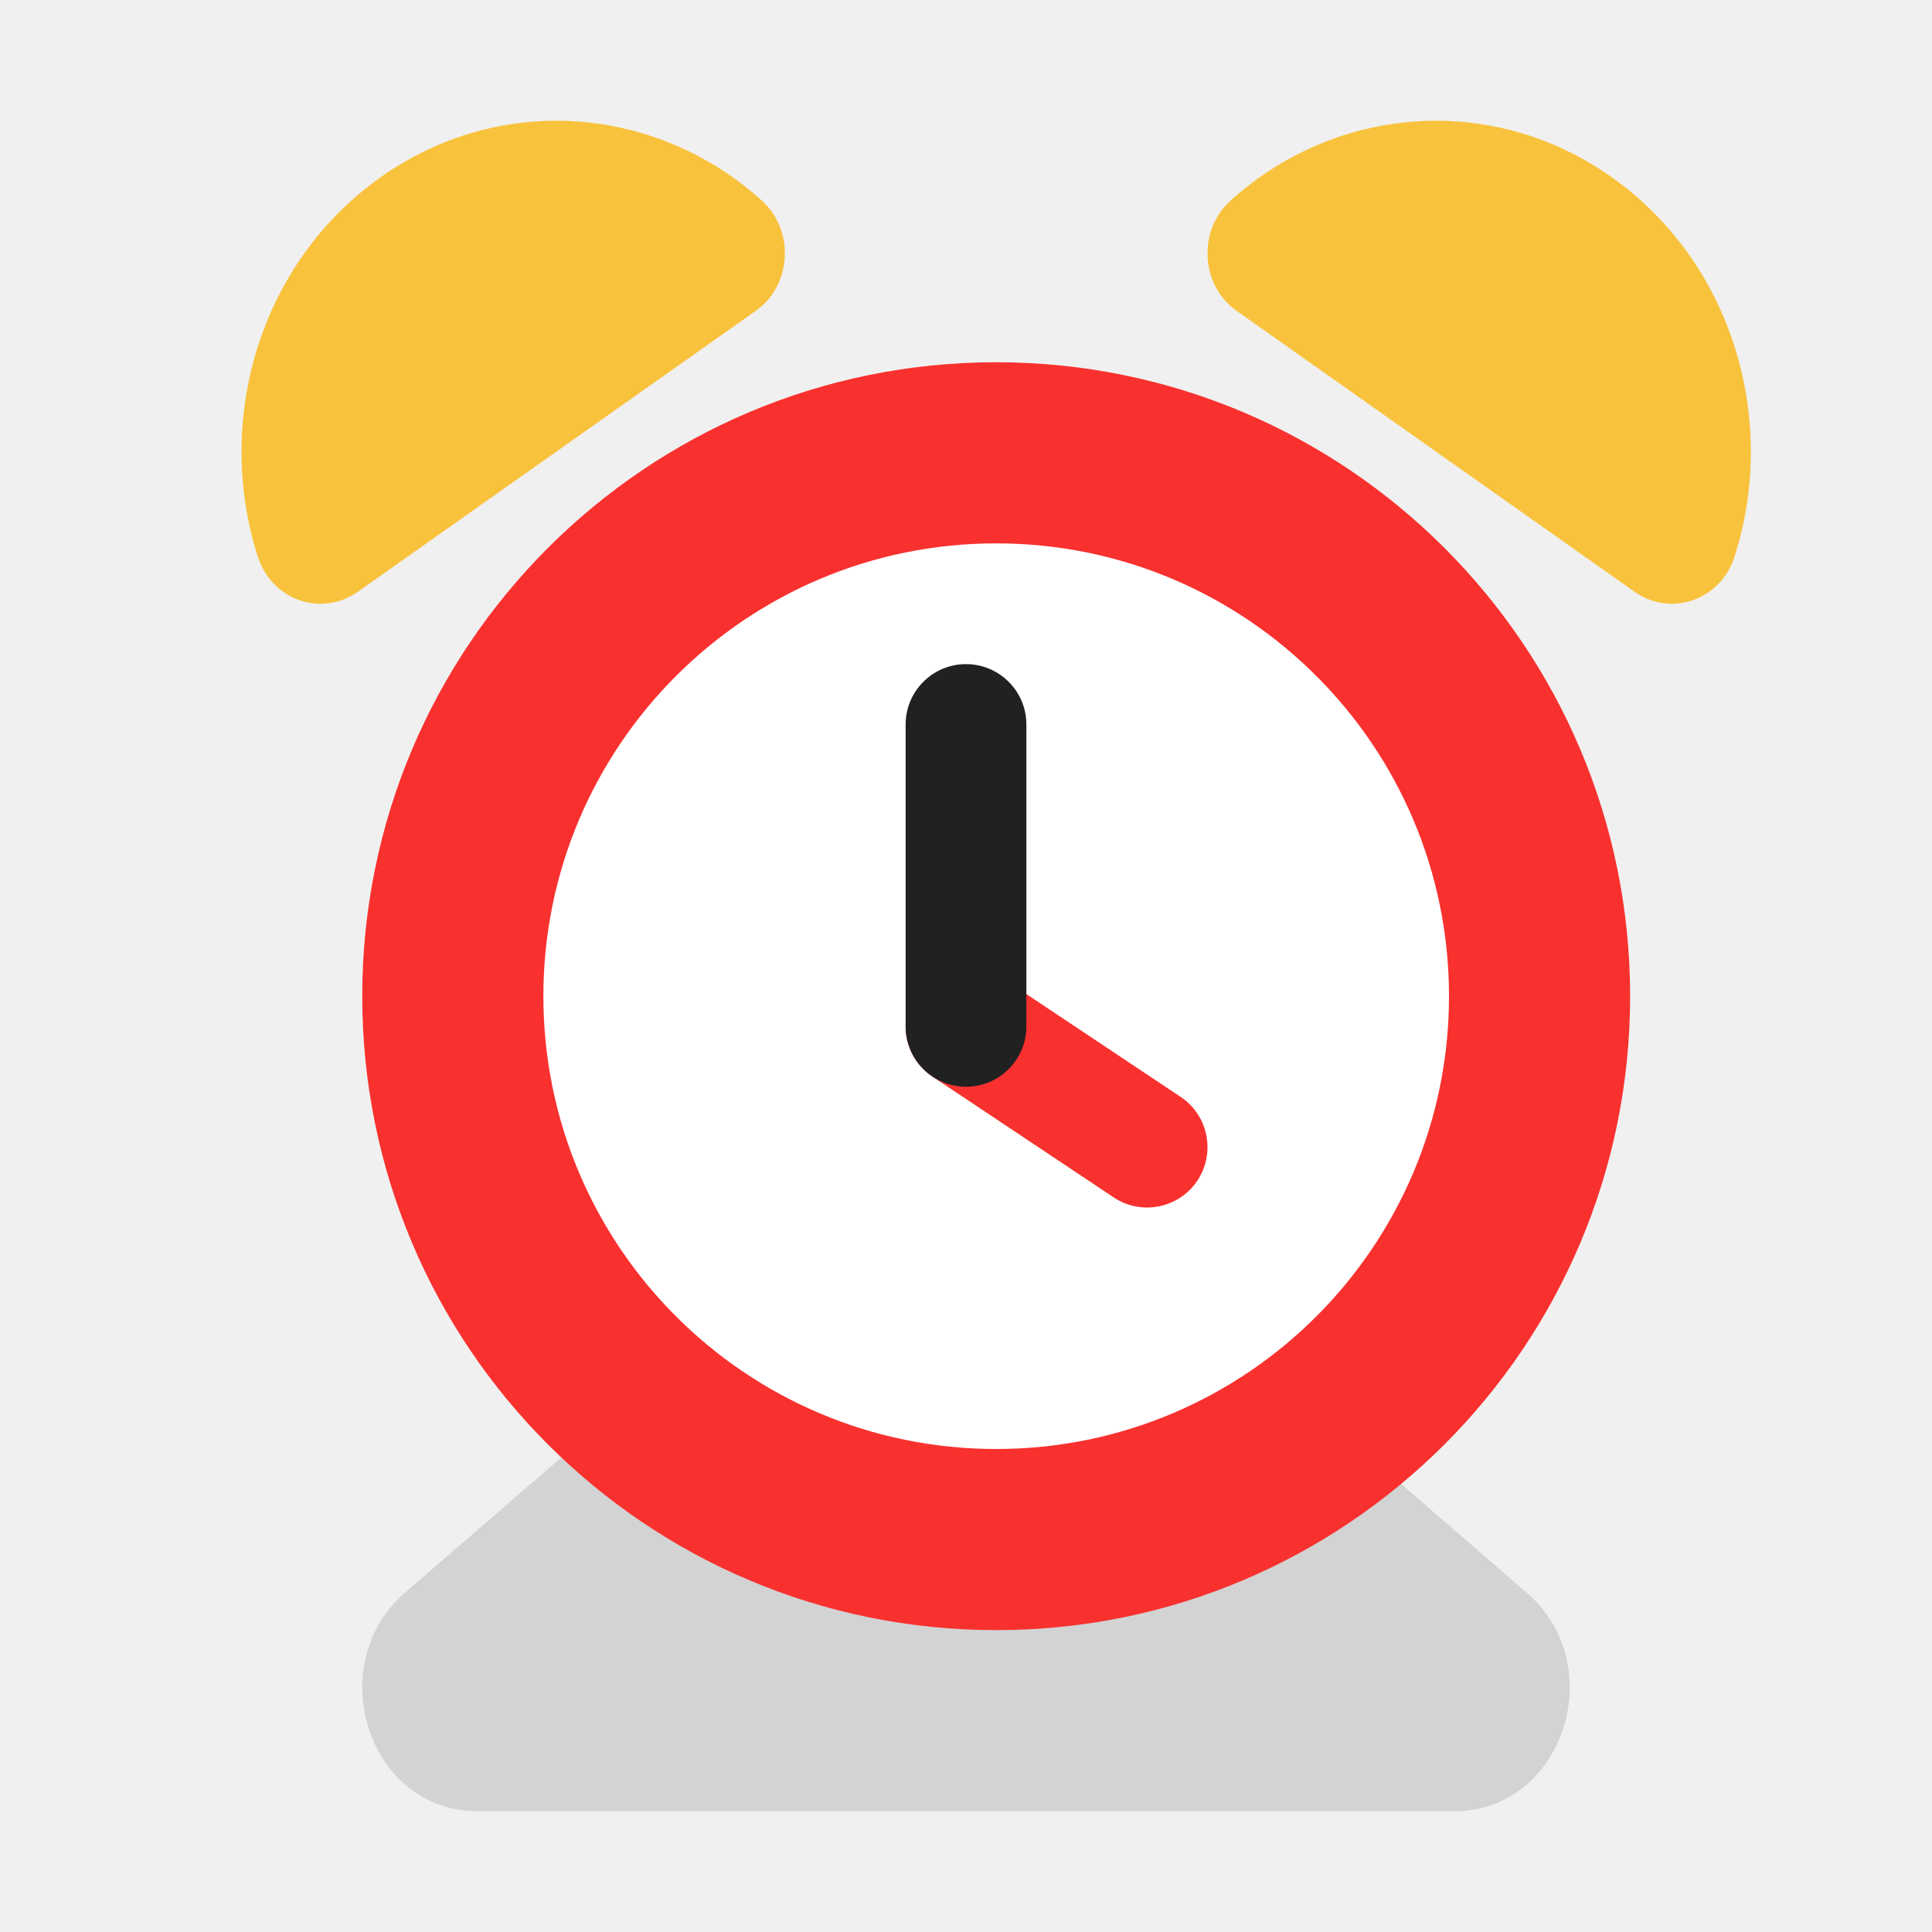
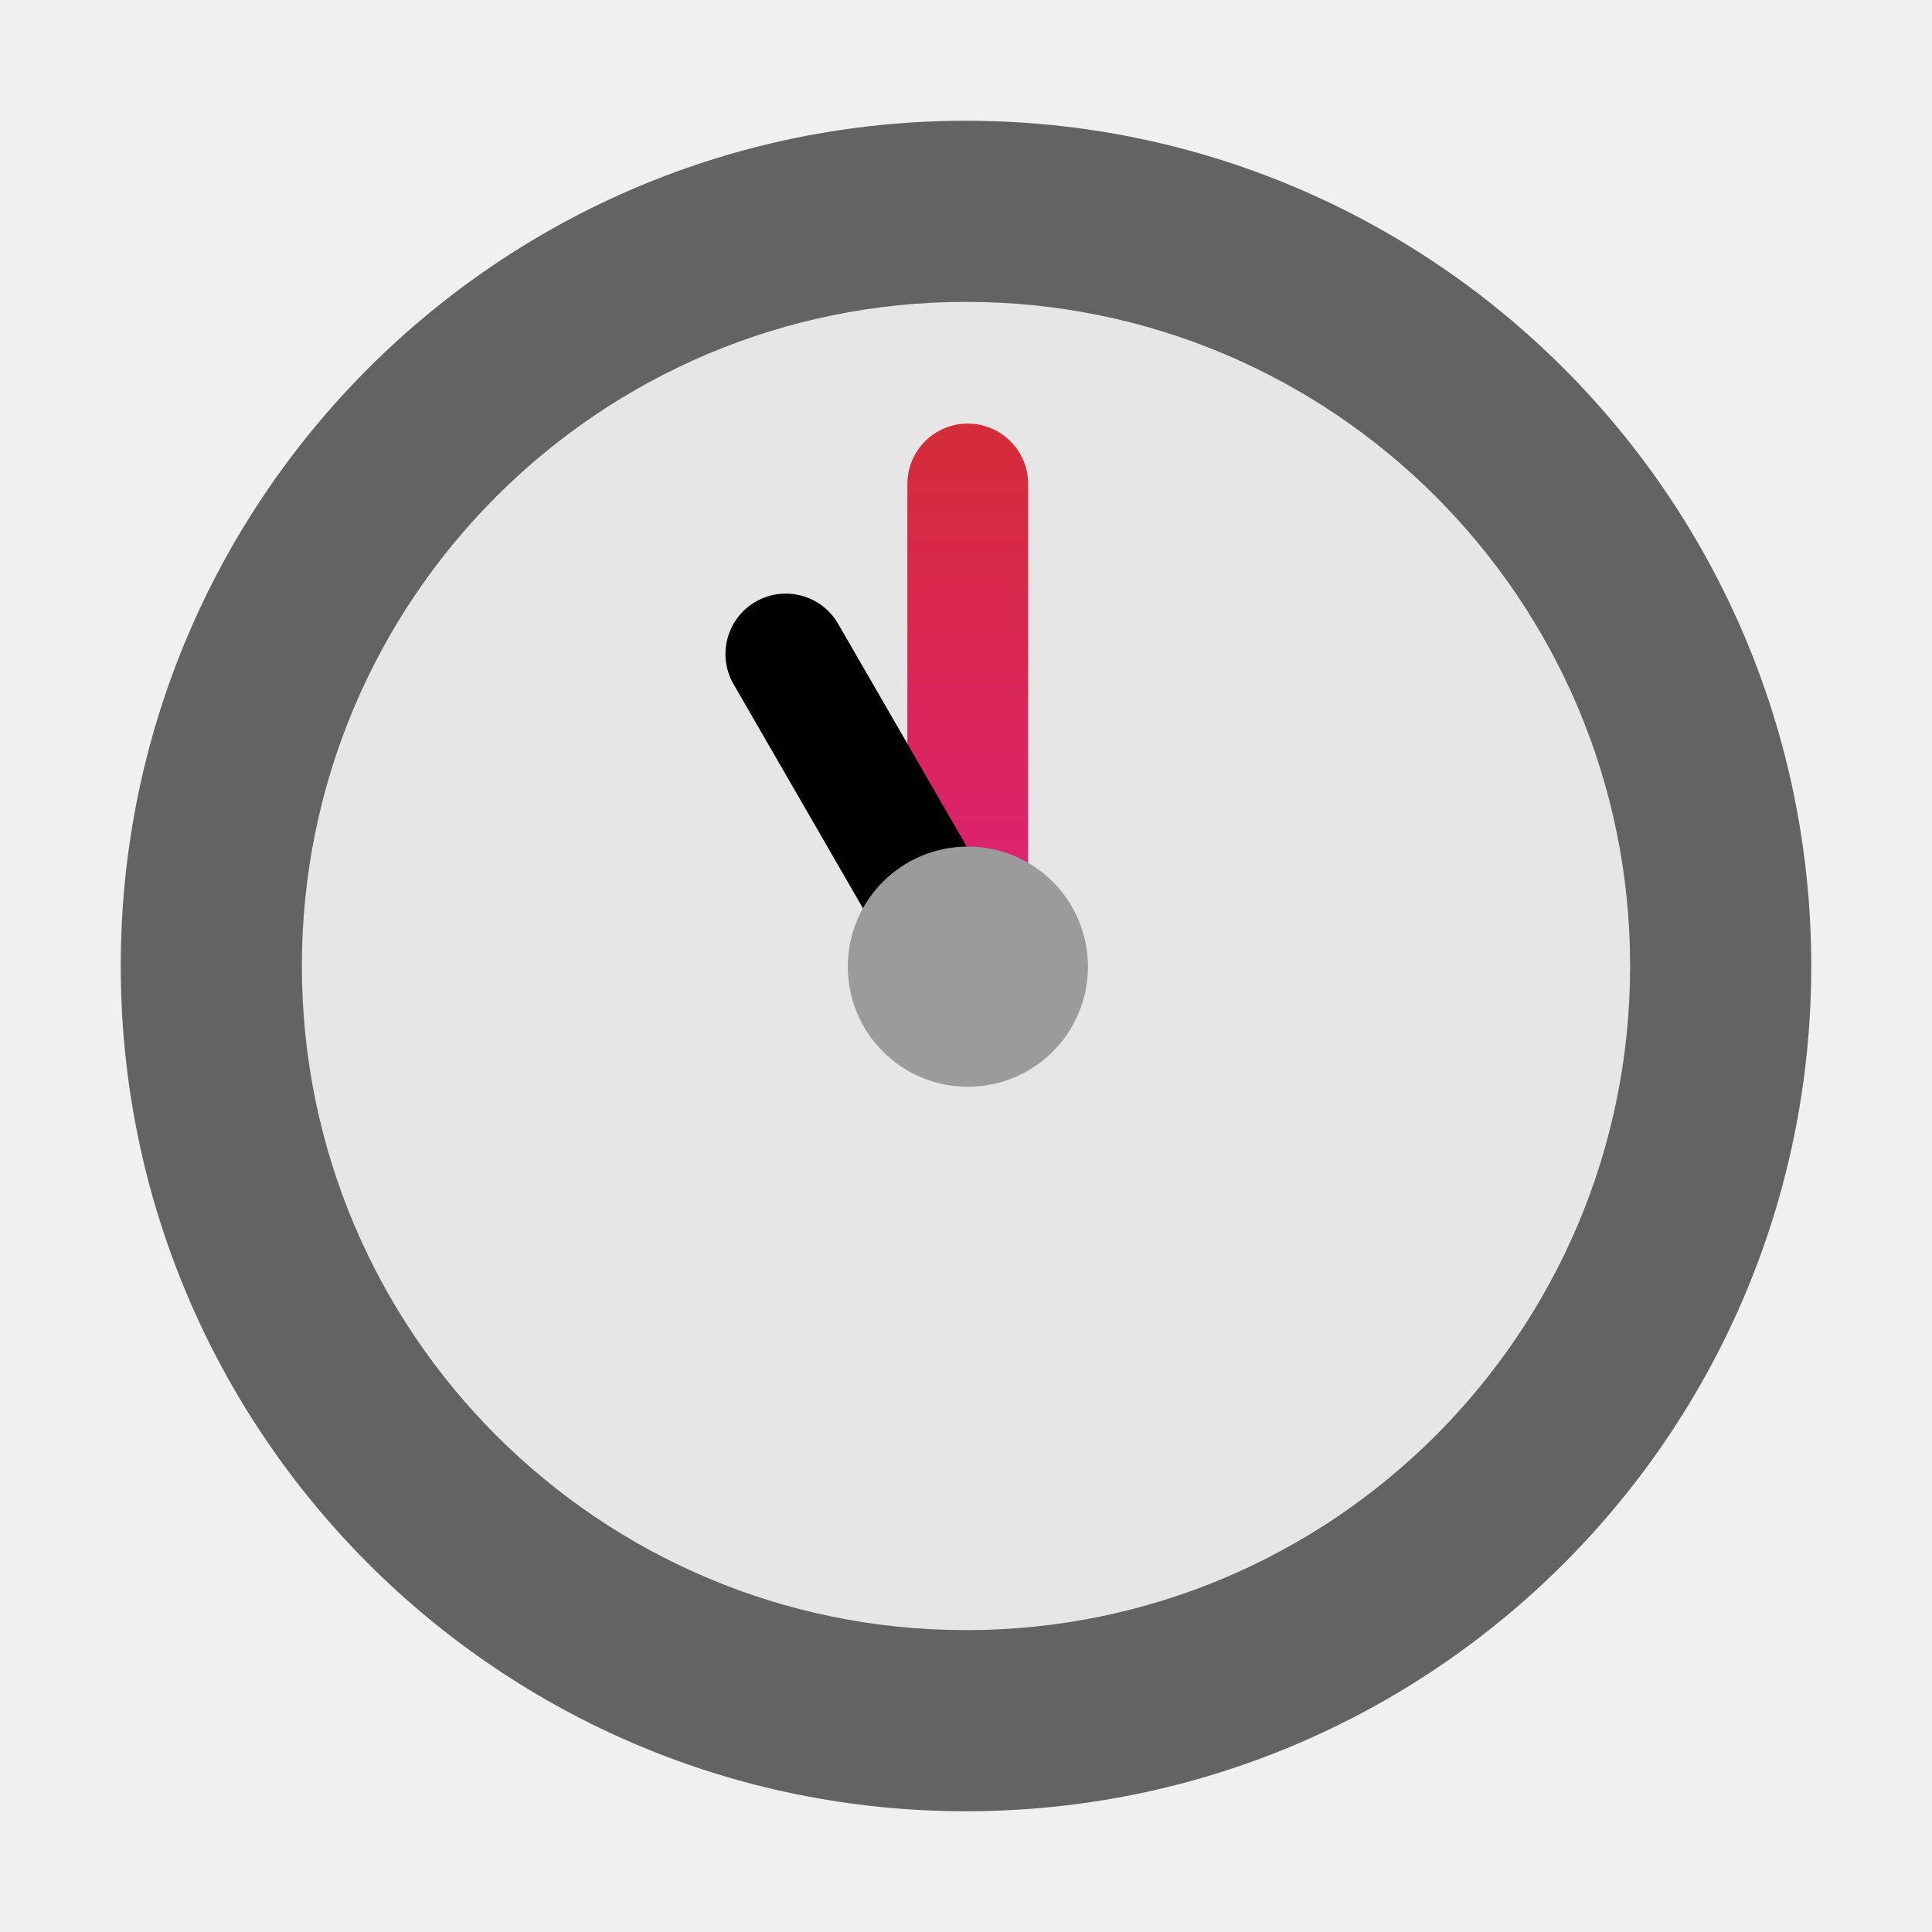
<svg xmlns="http://www.w3.org/2000/svg" width="32" height="32" viewBox="0 0 32 32" fill="none">
-   <path d="M23.207 24.579C21 25.5 19.05 26 16.5 26C13.712 26 12 25.5 9.297 24.14L6.711 26.377C5.317 27.588 6.109 30 7.905 30H24.09C25.886 30 26.689 27.588 25.284 26.377L23.207 24.579Z" fill="#D3D3D3" />
-   <path d="M16.5 27C22.299 27 27 22.299 27 16.5C27 10.701 22.299 6 16.5 6C10.701 6 6 10.701 6 16.5C6 22.299 10.701 27 16.5 27Z" fill="#F8312F" />
-   <path d="M16.5 24C20.642 24 24 20.642 24 16.5C24 12.358 20.642 9 16.5 9C12.358 9 9 12.358 9 16.5C9 20.642 12.358 24 16.5 24Z" fill="white" />
-   <path d="M4.273 9.228C3.538 6.944 4.312 4.345 6.306 2.934C8.3 1.523 10.894 1.756 12.626 3.33C13.168 3.827 13.11 4.731 12.52 5.147L5.919 9.807C5.319 10.223 4.505 9.939 4.273 9.228Z" fill="#F9C23C" />
-   <path d="M28.727 9.228C29.462 6.944 28.688 4.345 26.694 2.934C24.7 1.523 22.106 1.756 20.374 3.33C19.832 3.827 19.89 4.731 20.48 5.147L27.081 9.807C27.681 10.223 28.495 9.939 28.727 9.228Z" fill="#F9C23C" />
-   <path d="M15.168 16.445C15.474 15.986 16.095 15.862 16.555 16.168L19.555 18.168C20.014 18.474 20.138 19.095 19.832 19.555C19.526 20.014 18.905 20.139 18.445 19.832L15.445 17.832C14.986 17.526 14.862 16.905 15.168 16.445Z" fill="#F8312F" />
-   <path d="M16 11C16.552 11 17 11.448 17 12V17C17 17.552 16.552 18 16 18C15.448 18 15 17.552 15 17V12C15 11.448 15.448 11 16 11Z" fill="#212121" />
+   <path d="M28 16C28 22.627 22.627 28 16 28C9.373 28 4 22.627 4 16C4 9.373 9.373 4 16 4C22.627 4 28 9.373 28 16Z" fill="#E6E6E6" />
+   <path d="M16 27C22.075 27 27 22.075 27 16C27 9.925 22.075 5 16 5C9.925 5 5 9.925 5 16C5 22.075 9.925 27 16 27ZM16 30C8.268 30 2 23.732 2 16C2 8.268 8.268 2 16 2C23.732 2 30 8.268 30 16C30 23.732 23.732 30 16 30Z" fill="#636363" />
+   <path d="M16.029 7.016C16.581 7.016 17.029 7.464 17.029 8.016V16.011C17.029 16.564 16.581 17.011 16.029 17.011C15.476 17.011 15.029 16.564 15.029 16.011V8.016C15.029 7.464 15.476 7.016 16.029 7.016Z" fill="url(#paint0_linear_18_13765)" />
+   <path d="M12.516 9.966C12.995 9.69 13.606 9.854 13.882 10.332L16.866 15.5C17.142 15.978 16.978 16.59 16.5 16.866C16.022 17.142 15.41 16.978 15.134 16.5L12.15 11.332C11.874 10.854 12.038 10.242 12.516 9.966Z" fill="black" />
+   <path d="M18.02 16.011C18.02 17.11 17.13 18 16.031 18C14.933 18 14.042 17.11 14.042 16.011C14.042 14.913 14.933 14.022 16.031 14.022C17.13 14.022 18.02 14.913 18.02 16.011Z" fill="#9B9B9B" />
+   <defs>
+     <linearGradient id="paint0_linear_18_13765" x1="16.029" y1="7.016" x2="16.029" y2="17.011" gradientUnits="userSpaceOnUse">
+       <stop stop-color="#D52C38" />
+       <stop offset="1" stop-color="#DF1F81" />
+     </linearGradient>
+   </defs>
</svg>
